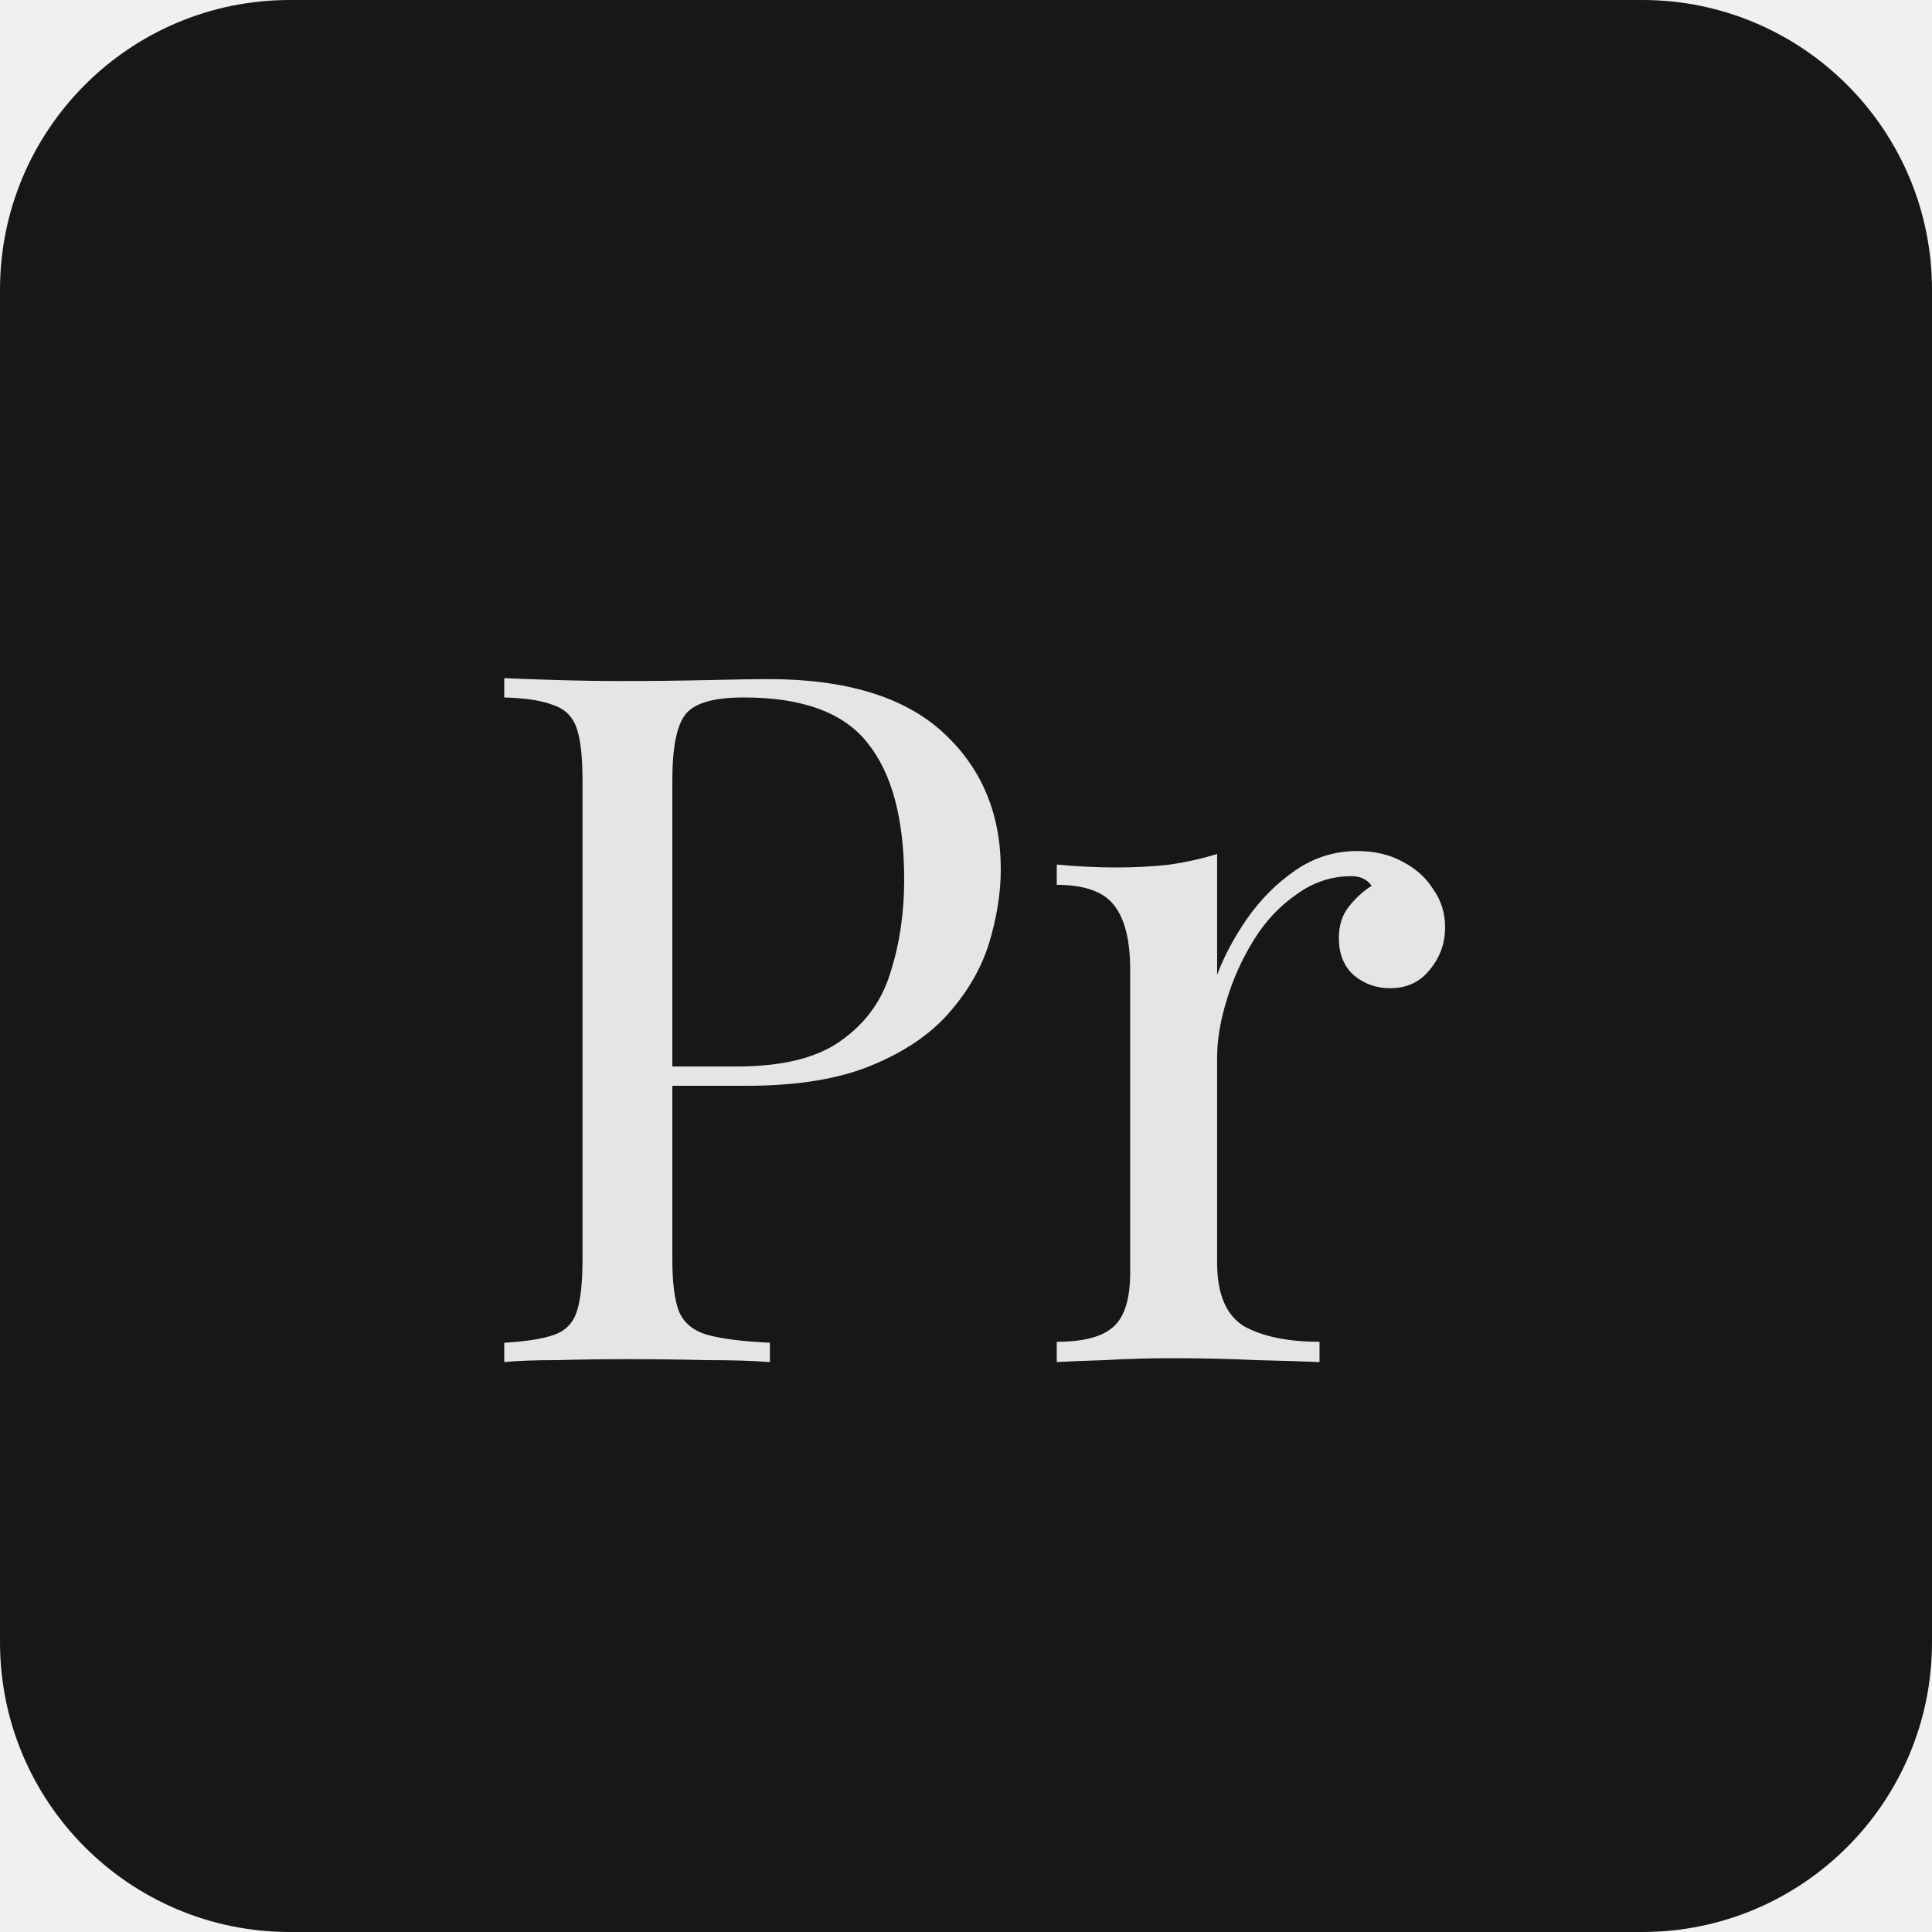
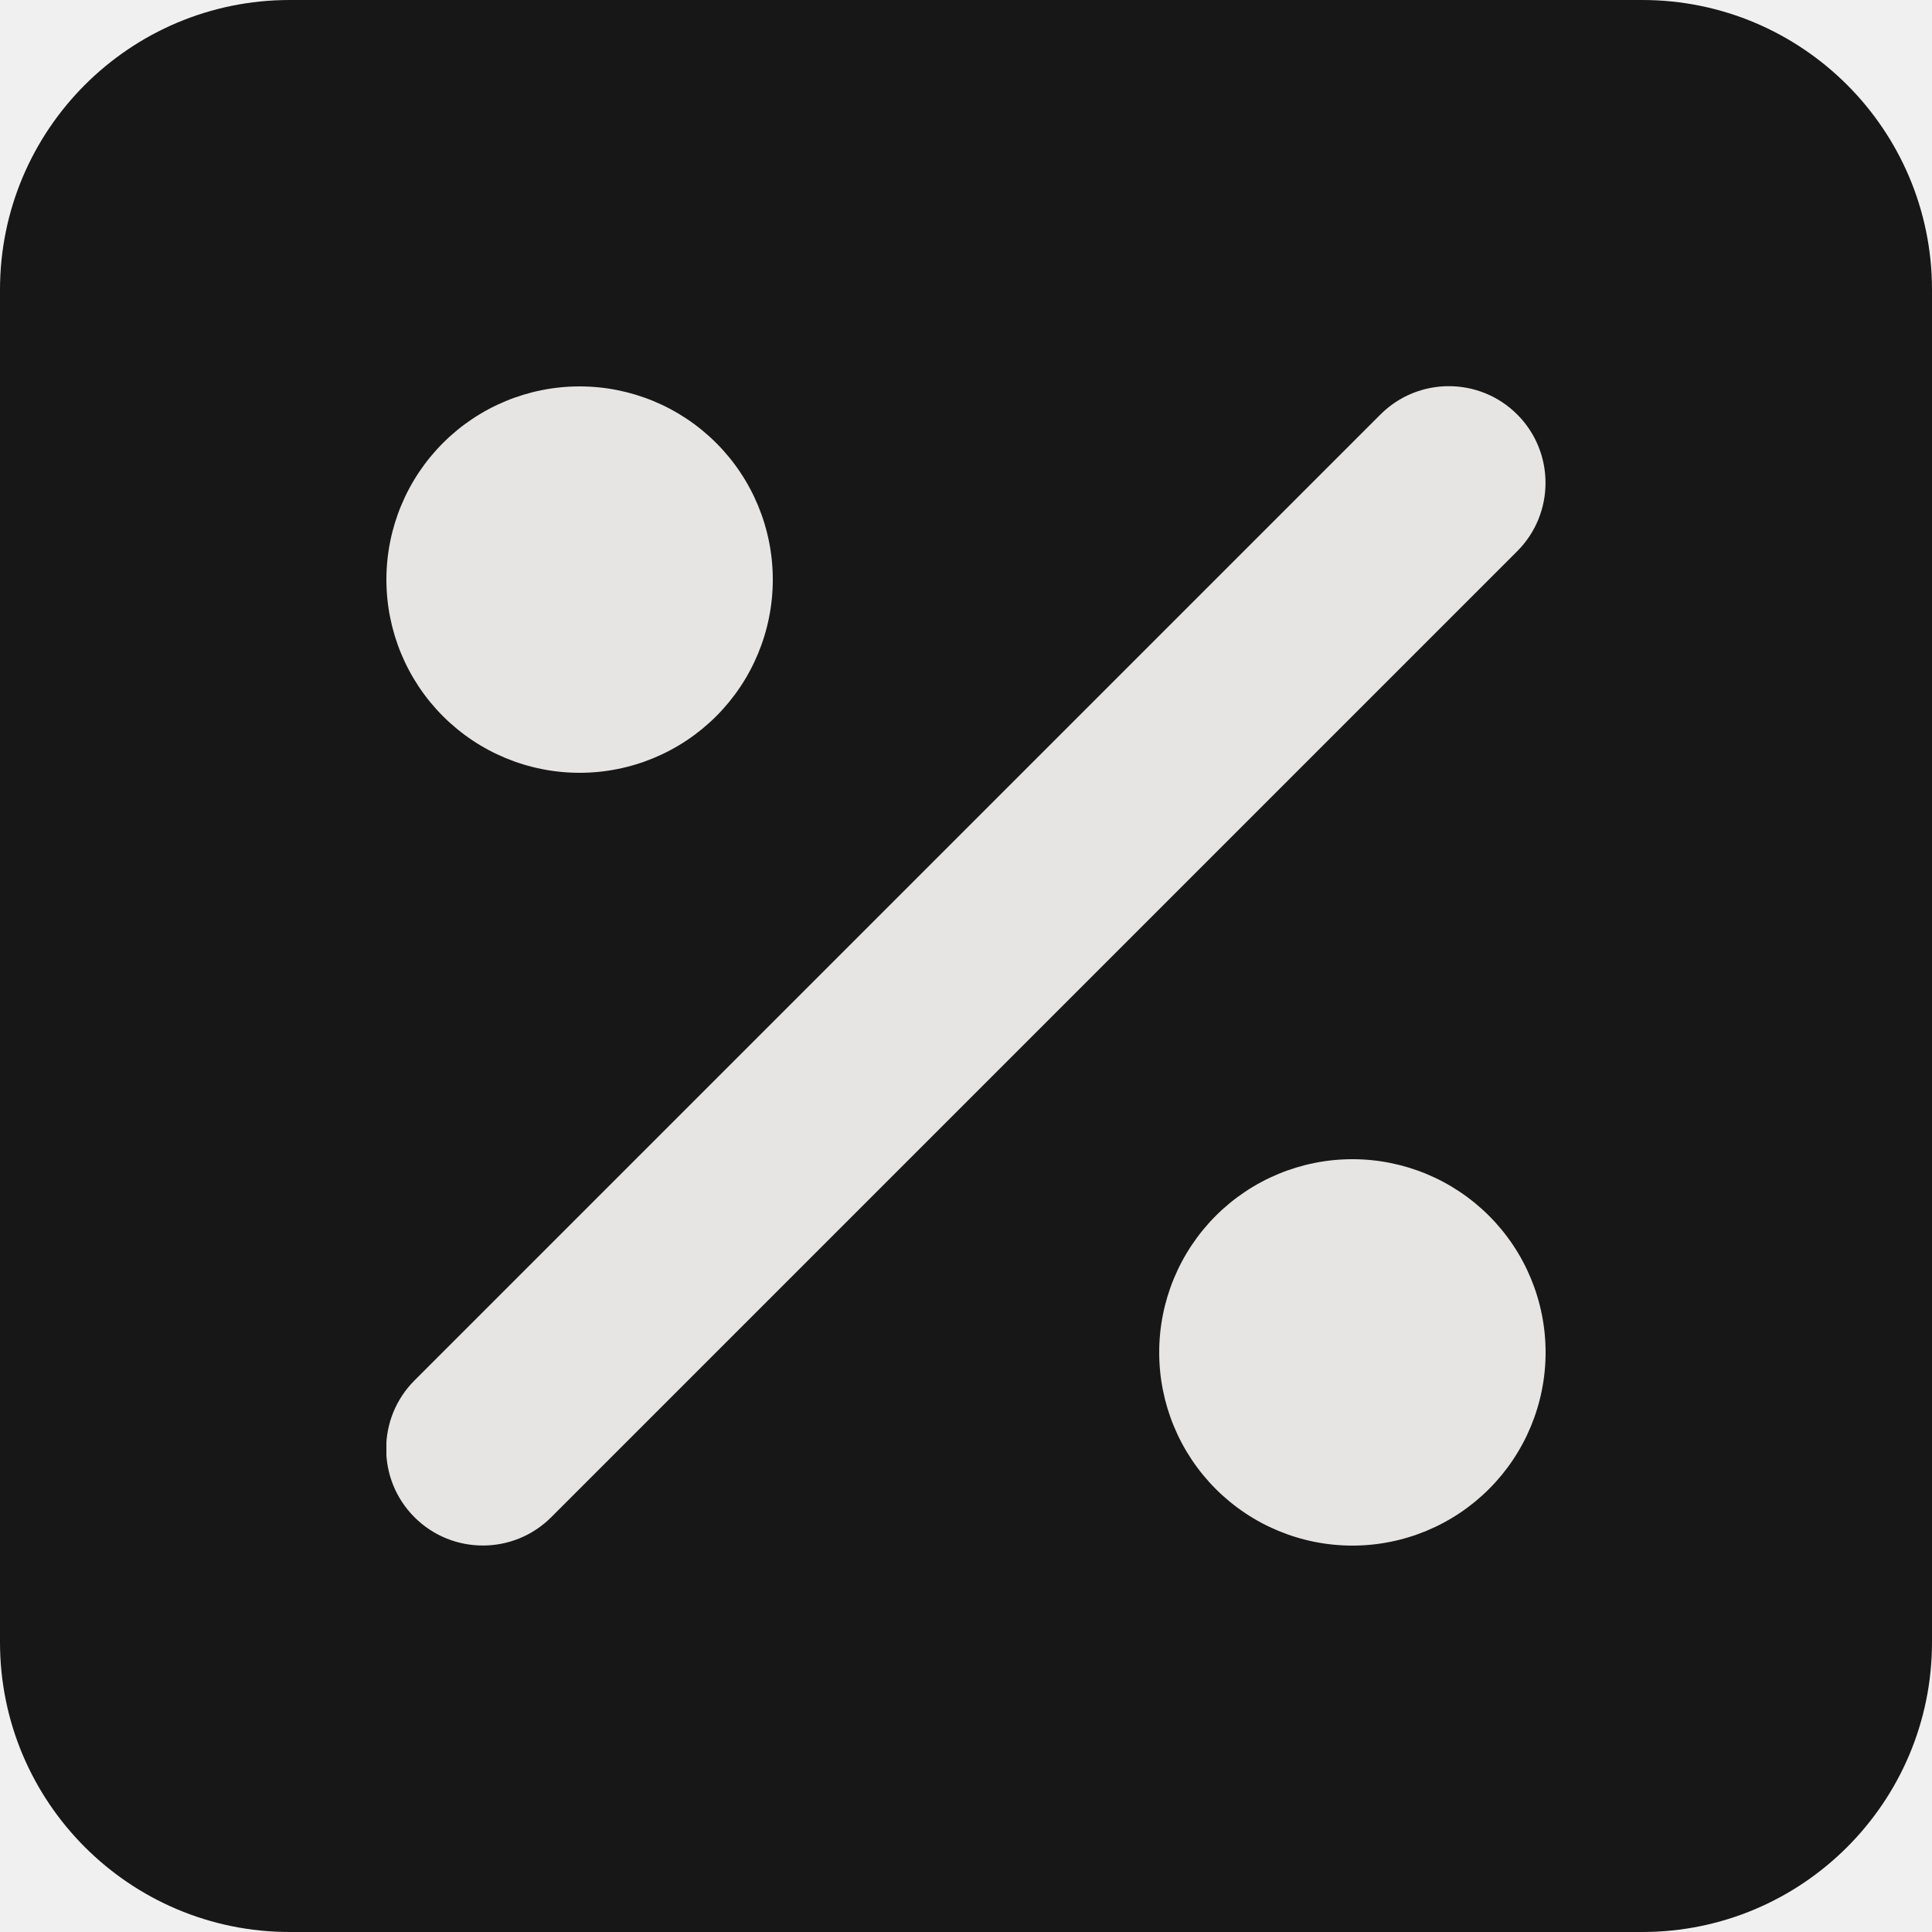
<svg xmlns="http://www.w3.org/2000/svg" width="100" height="100" viewBox="0 0 100 100" fill="none">
  <rect width="100" height="100" rx="15" fill="#171717" />
-   <path d="M26.1 35.1C26.8 35.133 27.717 35.167 28.85 35.2C29.983 35.233 31.1 35.25 32.2 35.25C33.767 35.25 35.267 35.233 36.7 35.2C38.133 35.167 39.15 35.15 39.75 35.15C43.783 35.15 46.8 36.067 48.8 37.9C50.8 39.733 51.8 42.1 51.8 45C51.8 46.2 51.6 47.467 51.2 48.8C50.8 50.1 50.1 51.317 49.1 52.45C48.133 53.55 46.8 54.45 45.1 55.15C43.4 55.85 41.25 56.2 38.65 56.2H33.85V55.2H38.15C40.517 55.2 42.317 54.75 43.55 53.85C44.817 52.95 45.667 51.767 46.1 50.3C46.567 48.833 46.8 47.25 46.8 45.55C46.8 42.383 46.167 40.017 44.9 38.45C43.667 36.883 41.533 36.1 38.5 36.1C36.967 36.1 35.967 36.383 35.5 36.95C35.033 37.517 34.8 38.667 34.8 40.4V65.2C34.8 66.4 34.917 67.3 35.15 67.9C35.417 68.5 35.917 68.9 36.65 69.1C37.383 69.3 38.45 69.433 39.85 69.5V70.5C38.983 70.433 37.883 70.4 36.55 70.4C35.217 70.367 33.867 70.35 32.5 70.35C31.2 70.35 29.983 70.367 28.85 70.4C27.717 70.4 26.8 70.433 26.1 70.5V69.5C27.233 69.433 28.083 69.3 28.65 69.1C29.25 68.9 29.65 68.5 29.85 67.9C30.05 67.3 30.15 66.4 30.15 65.2V40.4C30.15 39.167 30.05 38.267 29.85 37.7C29.65 37.1 29.25 36.7 28.65 36.5C28.083 36.267 27.233 36.133 26.1 36.1V35.1ZM70.248 44.05C71.148 44.05 71.931 44.233 72.598 44.6C73.298 44.967 73.831 45.45 74.198 46.05C74.598 46.617 74.798 47.267 74.798 48C74.798 48.833 74.531 49.567 73.998 50.2C73.498 50.833 72.815 51.15 71.948 51.15C71.248 51.15 70.631 50.933 70.098 50.5C69.565 50.033 69.298 49.383 69.298 48.55C69.298 47.917 69.465 47.383 69.798 46.95C70.165 46.483 70.565 46.117 70.998 45.85C70.765 45.517 70.415 45.35 69.948 45.35C68.915 45.35 67.965 45.667 67.098 46.3C66.231 46.9 65.498 47.683 64.898 48.65C64.298 49.617 63.831 50.65 63.498 51.75C63.165 52.817 62.998 53.817 62.998 54.75V65.35C62.998 66.983 63.465 68.083 64.398 68.65C65.365 69.183 66.665 69.45 68.298 69.45V70.5C67.531 70.467 66.448 70.433 65.048 70.4C63.648 70.333 62.165 70.3 60.598 70.3C59.465 70.3 58.331 70.333 57.198 70.4C56.098 70.433 55.265 70.467 54.698 70.5V69.45C56.065 69.45 57.031 69.2 57.598 68.7C58.198 68.2 58.498 67.25 58.498 65.85V50.2C58.498 48.7 58.231 47.6 57.698 46.9C57.165 46.167 56.165 45.8 54.698 45.8V44.75C55.765 44.85 56.798 44.9 57.798 44.9C58.765 44.9 59.681 44.85 60.548 44.75C61.448 44.617 62.265 44.433 62.998 44.2V50.45C63.365 49.483 63.881 48.517 64.548 47.55C65.248 46.55 66.081 45.717 67.048 45.05C68.015 44.383 69.081 44.05 70.248 44.05Z" fill="#E7E5E4" />
+   <g clip-path="url(#clip0_20_6)">
+     <path d="M78.531 28.531C80.484 26.578 80.484 23.406 78.531 21.453C76.578 19.5 73.406 19.5 71.453 21.453L21.453 71.453C19.5 73.406 19.5 76.578 21.453 78.531C23.406 80.484 26.578 80.484 28.531 78.531L78.531 28.531ZM40 30C40 27.348 38.946 24.804 37.071 22.929C35.196 21.054 32.652 20 30 20C27.348 20 24.804 21.054 22.929 22.929C21.054 24.804 20 27.348 20 30C20 32.652 21.054 35.196 22.929 37.071C24.804 38.946 27.348 40 30 40C32.652 40 35.196 38.946 37.071 37.071C38.946 35.196 40 32.652 40 30ZM80 70C80 67.348 78.946 64.804 77.071 62.929C75.196 61.054 72.652 60 70 60C67.348 60 64.804 61.054 62.929 62.929C61.054 64.804 60 67.348 60 70C60 72.652 61.054 75.196 62.929 77.071C64.804 78.946 67.348 80 70 80C72.652 80 75.196 78.946 77.071 77.071C78.946 75.196 80 72.652 80 70Z" fill="#E7E5E4" />
+   </g>
+   <defs>
+     <clipPath id="clip0_20_6">
+       <rect width="60" height="80" fill="white" transform="translate(20 10)" />
+     </clipPath>
+   </defs>
</svg>
